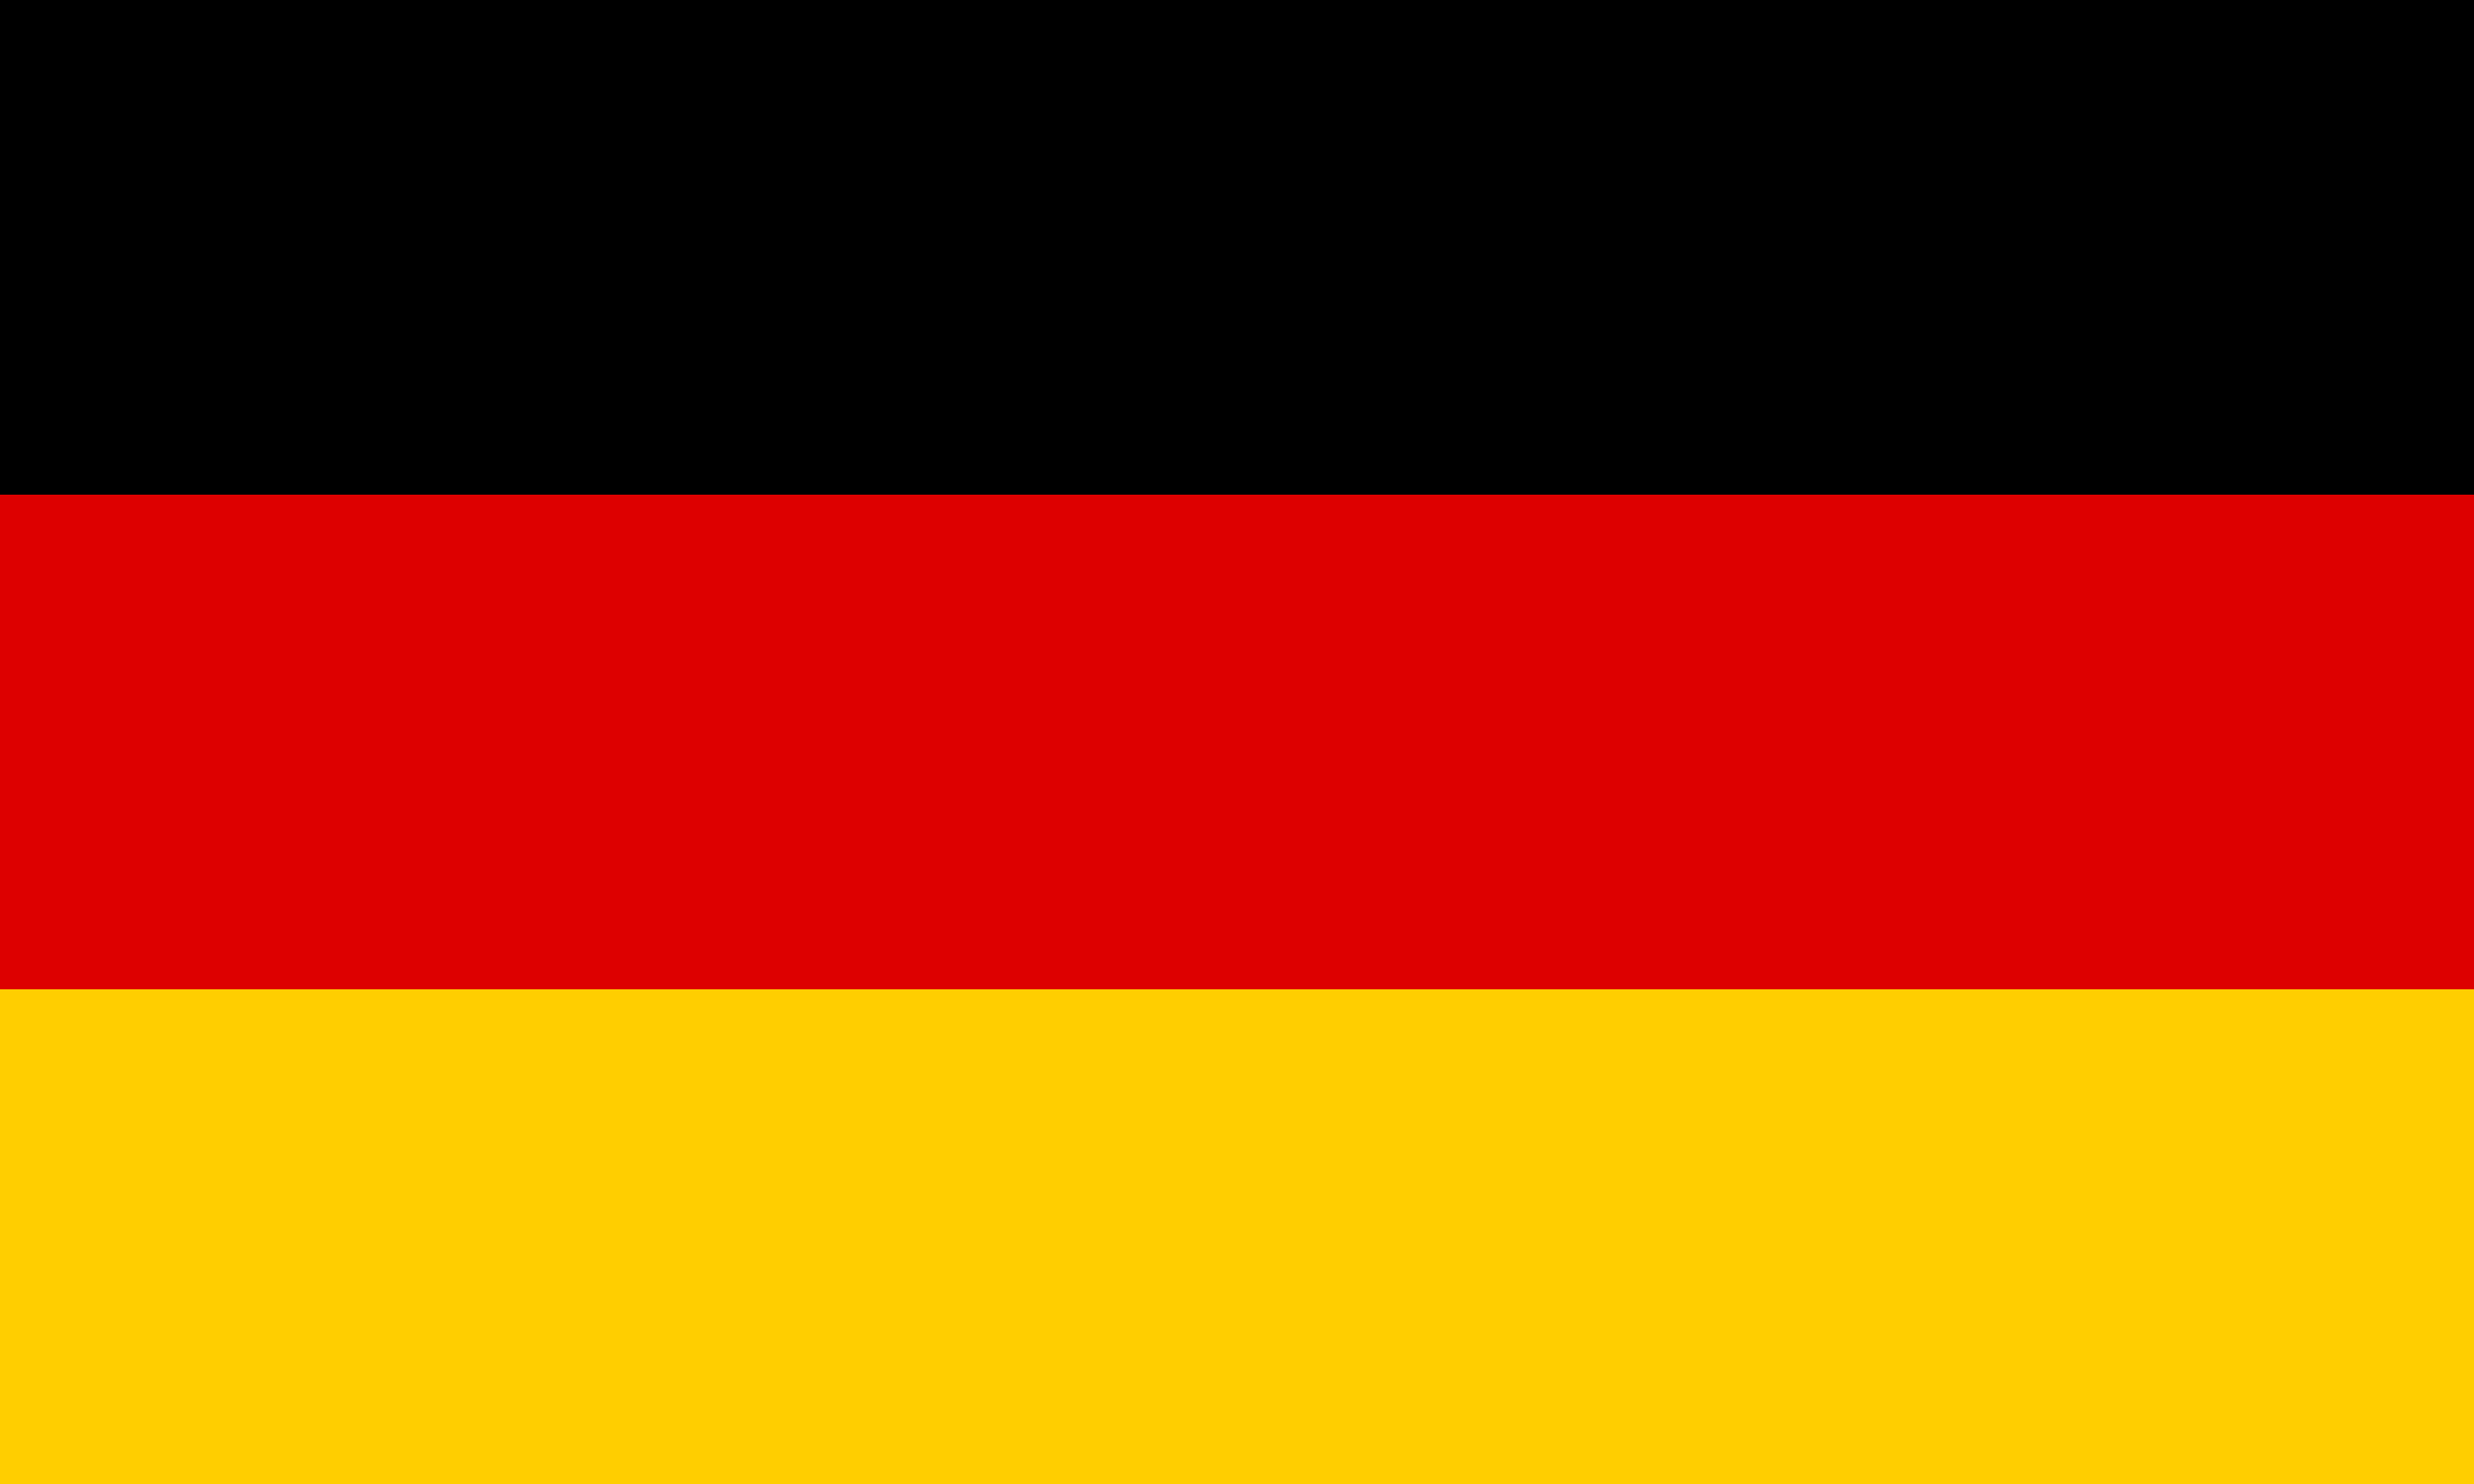
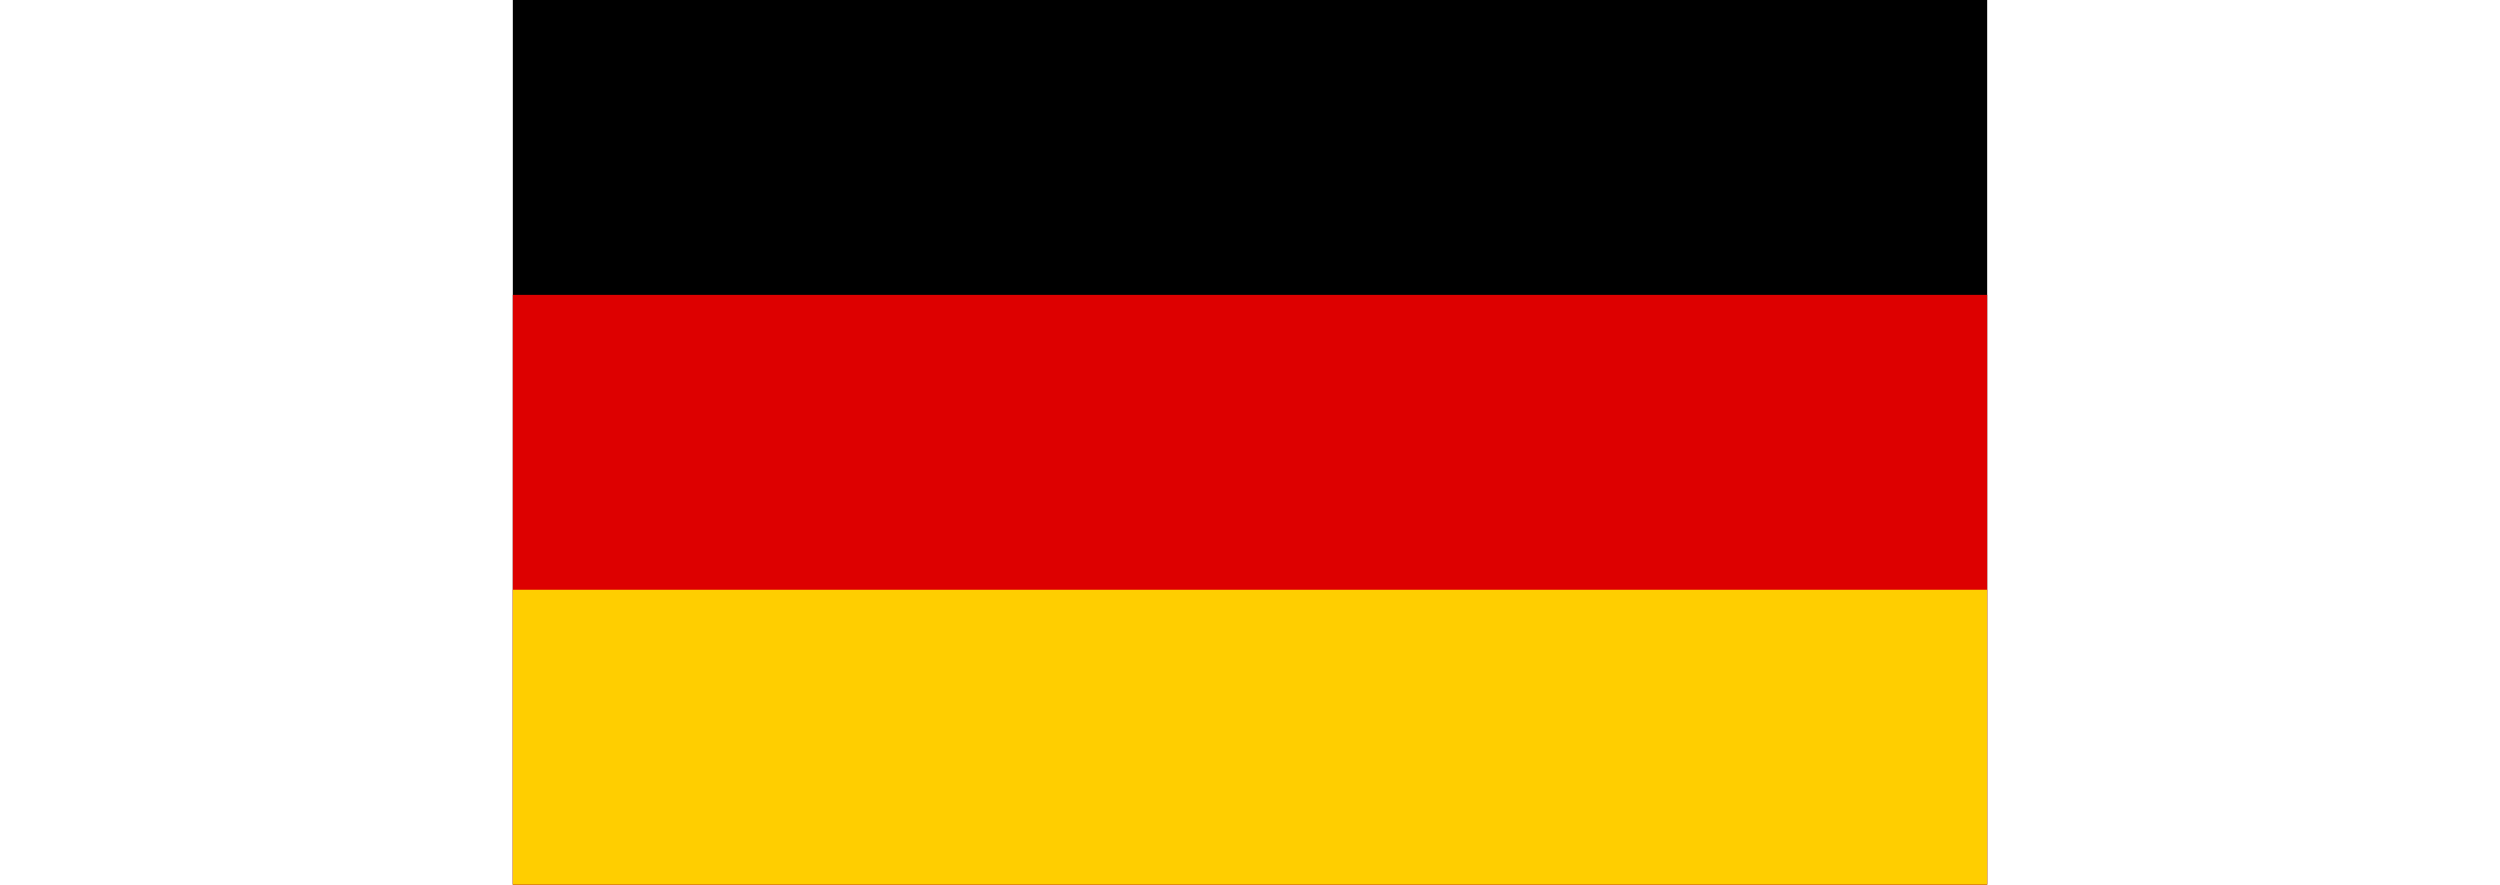
- <svg xmlns="http://www.w3.org/2000/svg" width="100" height="60" viewBox="0 0 5 3">
+ <svg xmlns="http://www.w3.org/2000/svg" width="130" height="46" viewBox="0 0 5 3">
  <rect id="black_stripe" width="5" height="3" y="0" x="0" fill="#000" />
  <rect id="red_stripe" width="5" height="2" y="1" x="0" fill="#D00" />
  <rect id="gold_stripe" width="5" height="1" y="2" x="0" fill="#FFCE00" />
</svg>
